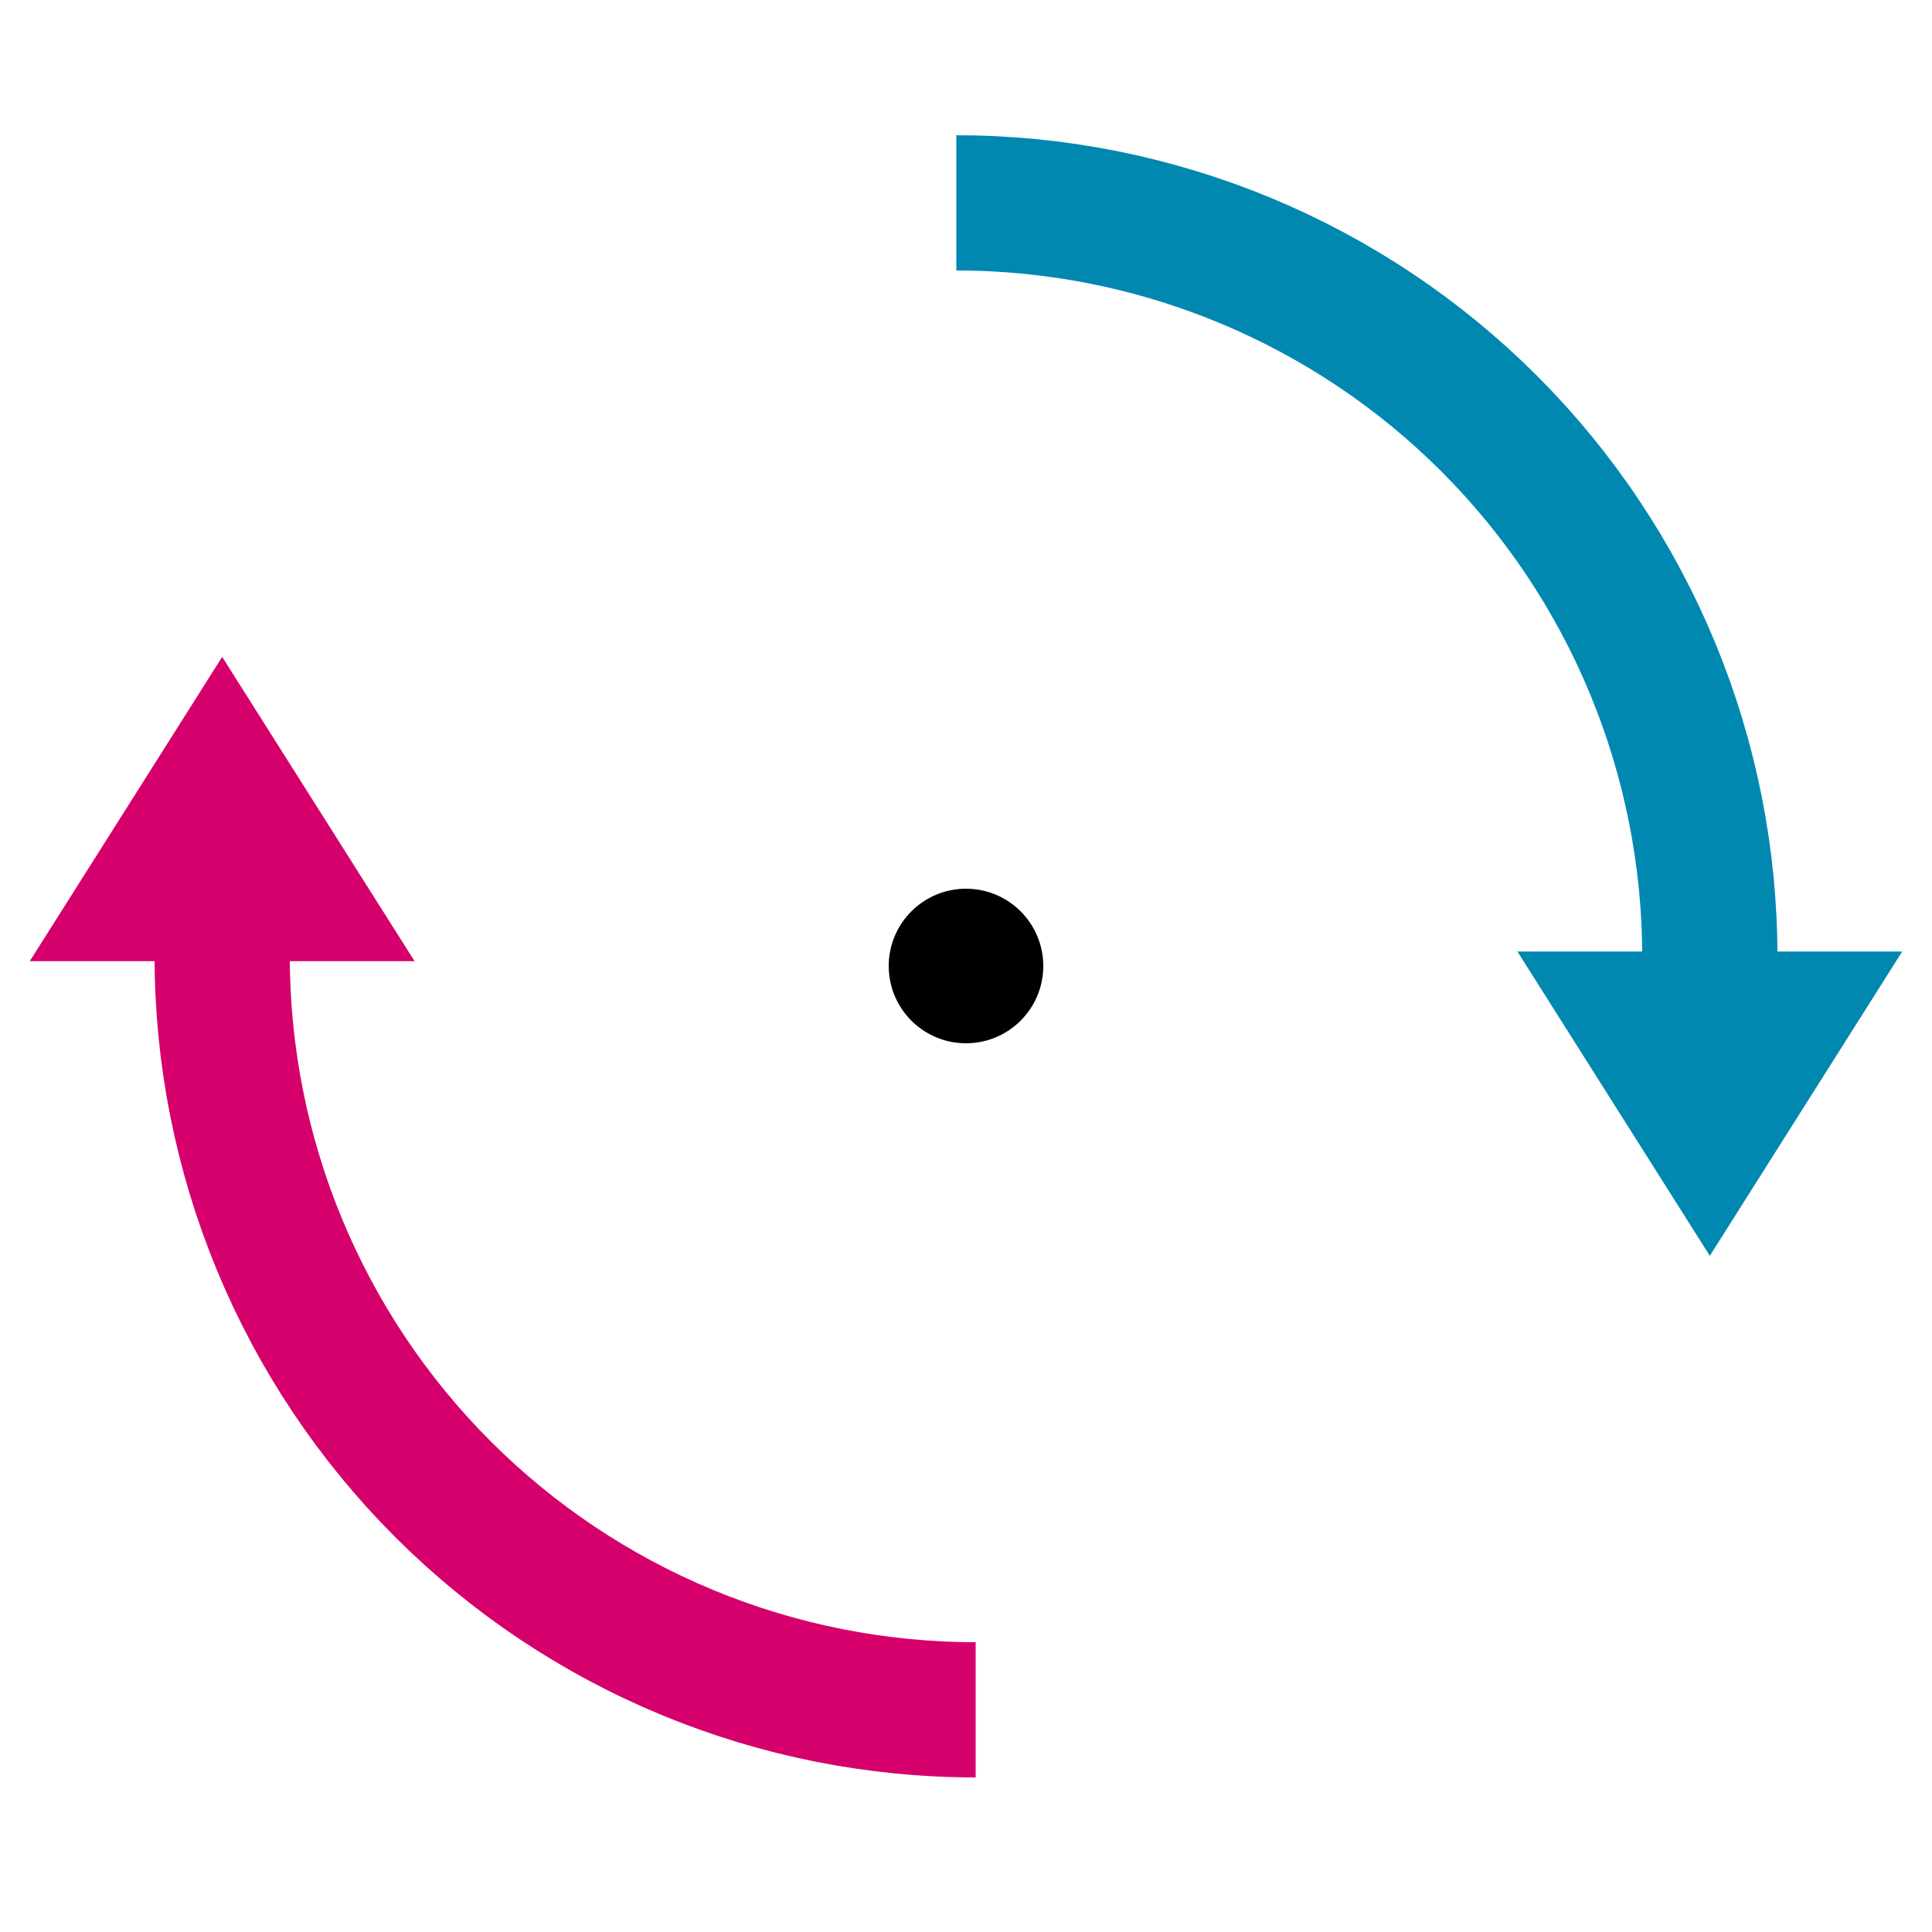
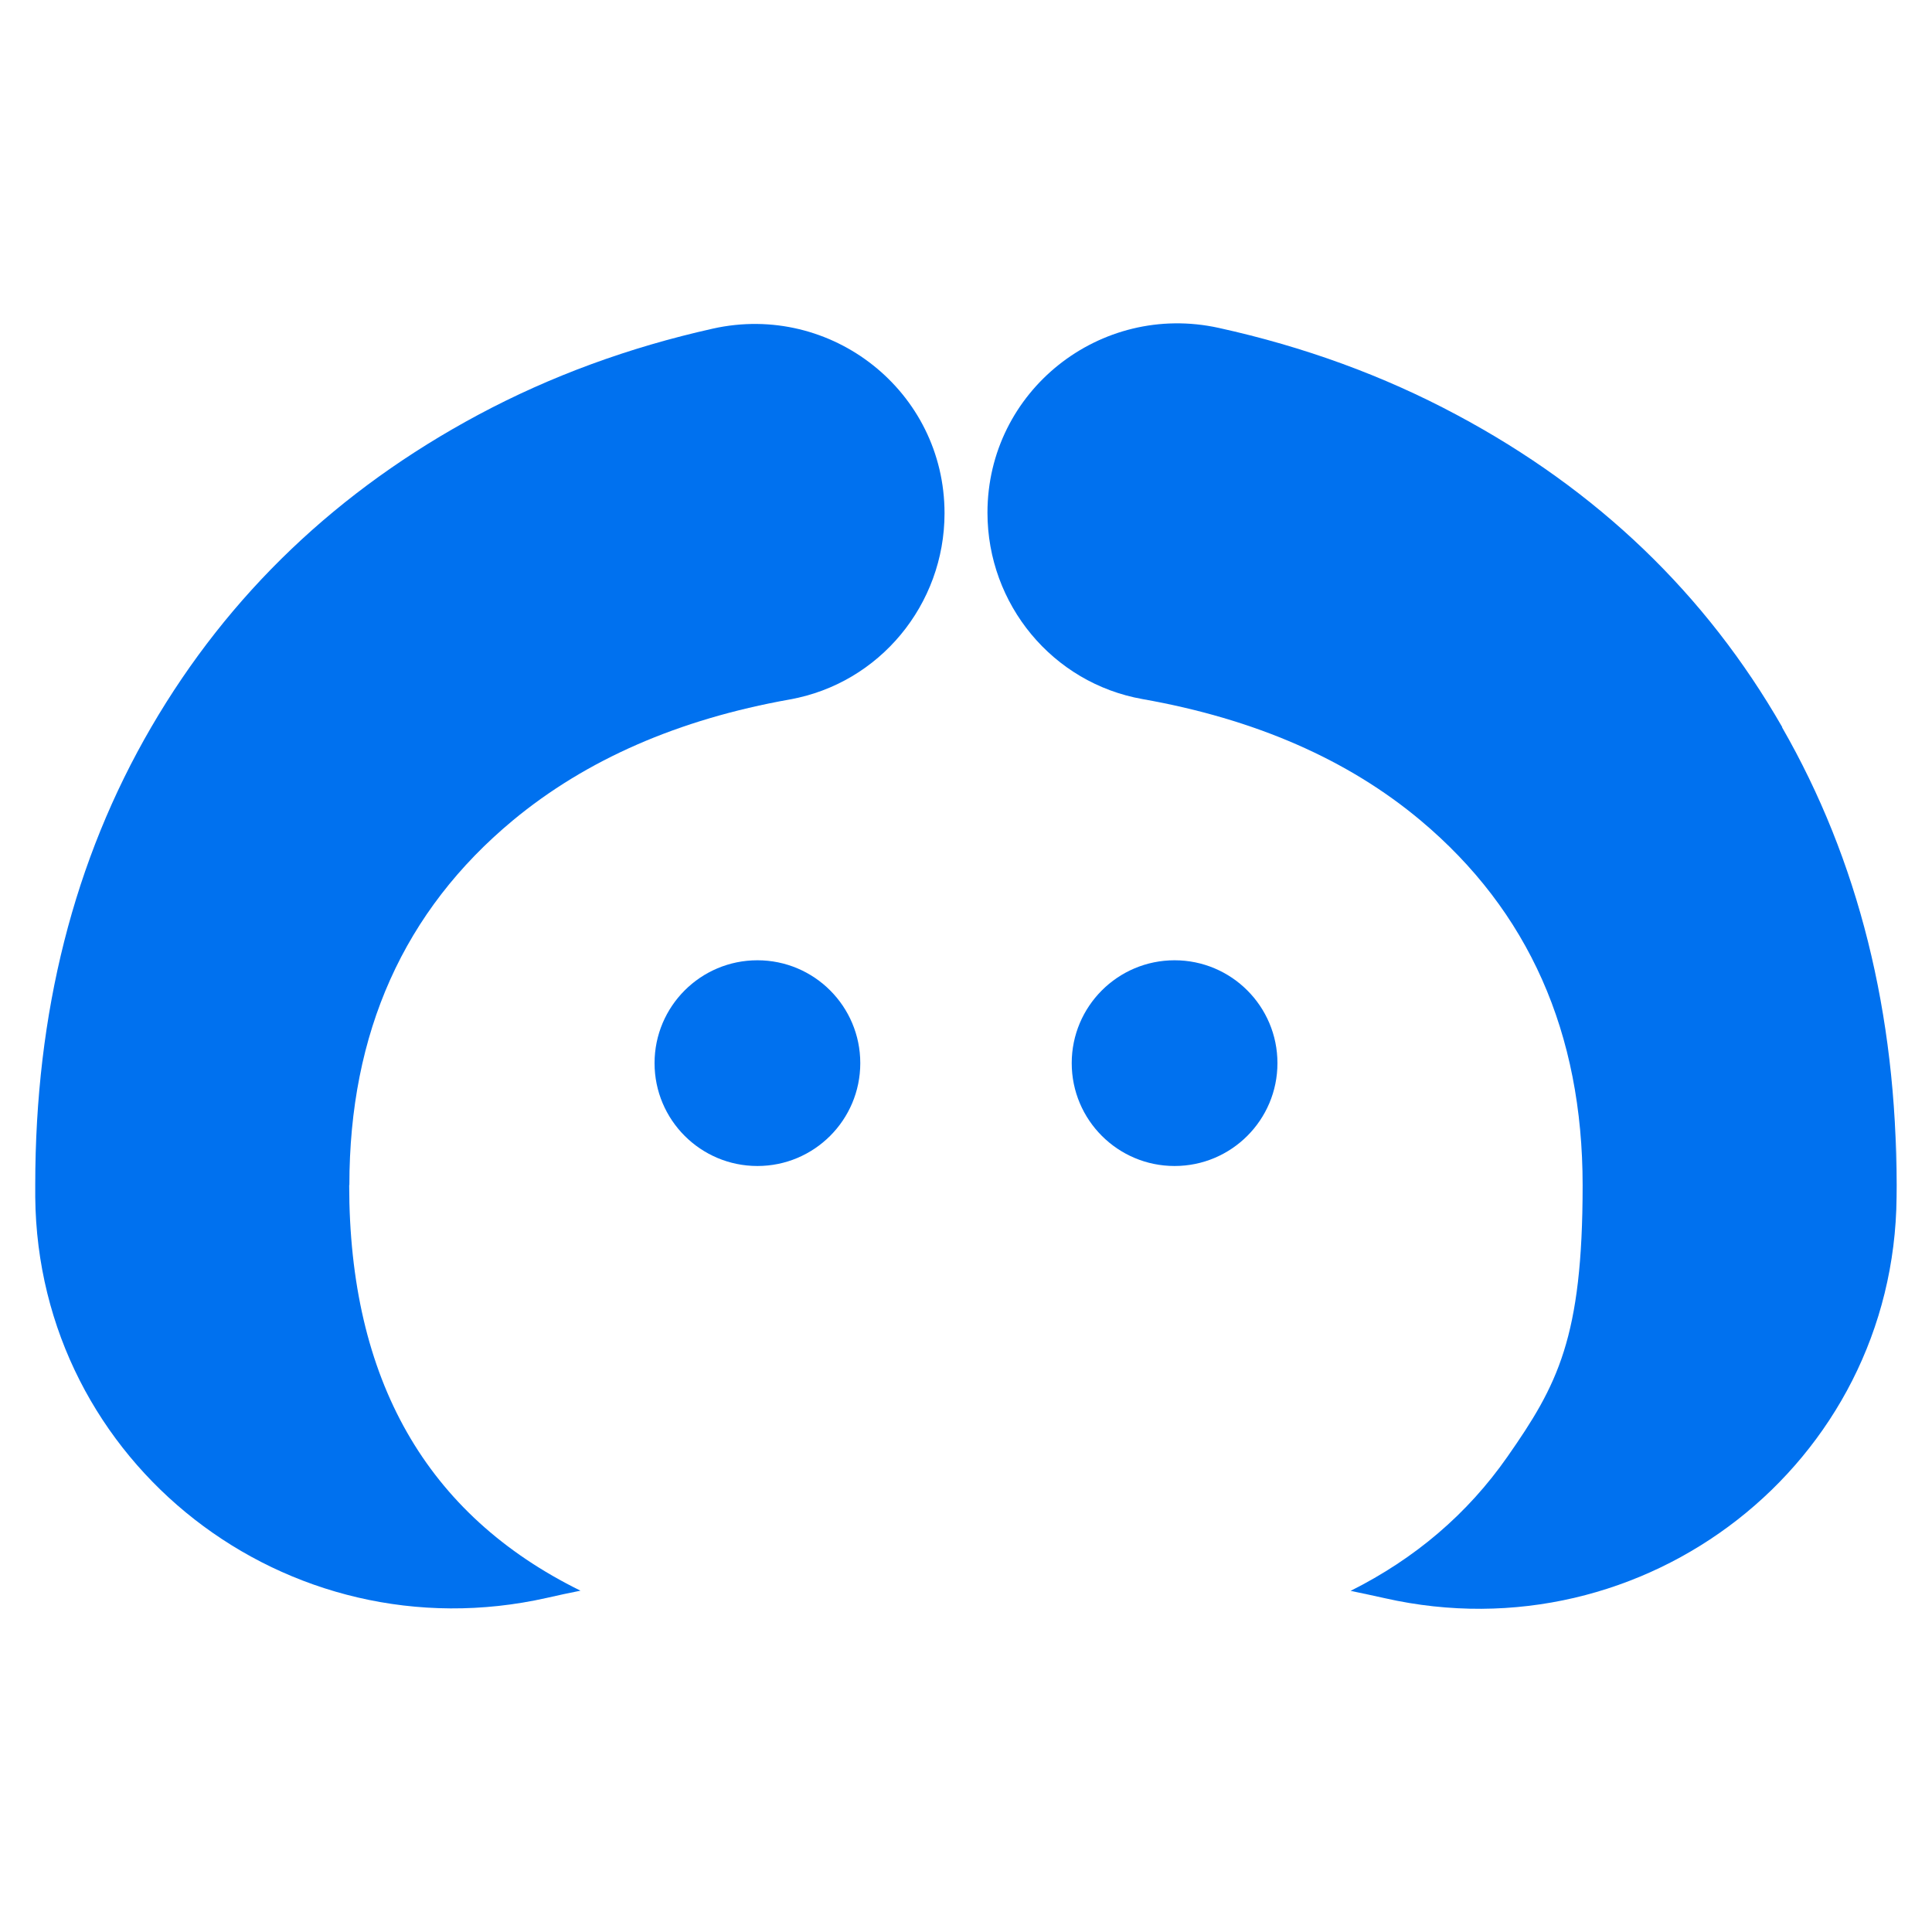
- <svg xmlns="http://www.w3.org/2000/svg" width="100" height="100" viewBox="0 0 100 100" fill="none">
-   <g id="chevir-mark">
-     <path id="arc-signed" d="M50.5 88.5C45.378 88.5 40.307 87.491 35.575 85.531C30.844 83.571 26.544 80.699 22.923 77.077C19.301 73.456 16.429 69.156 14.469 64.425C12.509 59.693 11.5 54.621 11.5 49.5" stroke="#D6006C" stroke-width="7" />
-     <path id="arc-spoken" d="M49.5 10.5C54.622 10.5 59.693 11.509 64.425 13.469C69.156 15.429 73.456 18.301 77.077 21.923C80.699 25.544 83.571 29.844 85.531 34.575C87.491 39.307 88.5 44.378 88.5 49.5" stroke="#0088B0" stroke-width="7" />
-     <path id="head-signed" d="M11.5 34L21.459 49.75H1.541L11.5 34Z" fill="#D6006C" />
-     <path id="head-spoken" d="M88.5 65L78.541 49.25L98.459 49.25L88.5 65Z" fill="#0088B0" />
-     <circle id="dot" cx="50" cy="50" r="4" fill="currentColor" />
-   </g>
+ <svg xmlns="http://www.w3.org/2000/svg" width="1080" height="1080" viewBox="0 0 1080 1080">
+   <circle fill="#0071ef" cx="423.4" cy="594.3" r="57.5" />
+   <circle fill="#0071ef" cx="656.6" cy="594.3" r="57.5" />
+   <path fill="#0071ef" d="M195.3,662.5c0-85.3,30.5-153.3,91.4-203.9,40.9-33.9,92.5-56.5,154.8-67.6,50.2-9,86.5-53.1,86.5-104.1h0c0-68-63.1-118-129.5-103.2-47,10.5-90.6,26.5-131,48.1-78.6,42.1-139.6,100.3-182.9,174.6-43.3,74.3-64.9,159.7-64.9,256s0,4.5,0,6.7c1.4,149.1,140.7,256.9,286.1,224.1,6.2-1.4,12.5-2.8,18.7-4-86.2-42.4-129.3-118-129.3-226.8Z" />
+   <path fill="#0071ef" d="M996.3,406.5c-42.7-74.4-103.3-132.6-182-174.6-40.9-21.9-85.3-38.1-133-48.6-66.3-14.6-129.3,35.3-129.3,103.3h0c0,51.2,36.4,95.3,86.7,104.2,62.8,11.1,114.7,33.7,155.5,67.9,60.3,50.6,90.5,118.6,90.5,203.9s-14,111.6-42.1,151.8c-22.3,31.9-51.5,56.8-87.6,74.9,6.4,1.3,12.7,2.7,19.1,4.1,145.5,32.9,284.8-75.1,286.1-224.2s0-4.4,0-6.6c0-96.3-21.3-181.7-64-256Z" />
</svg>
